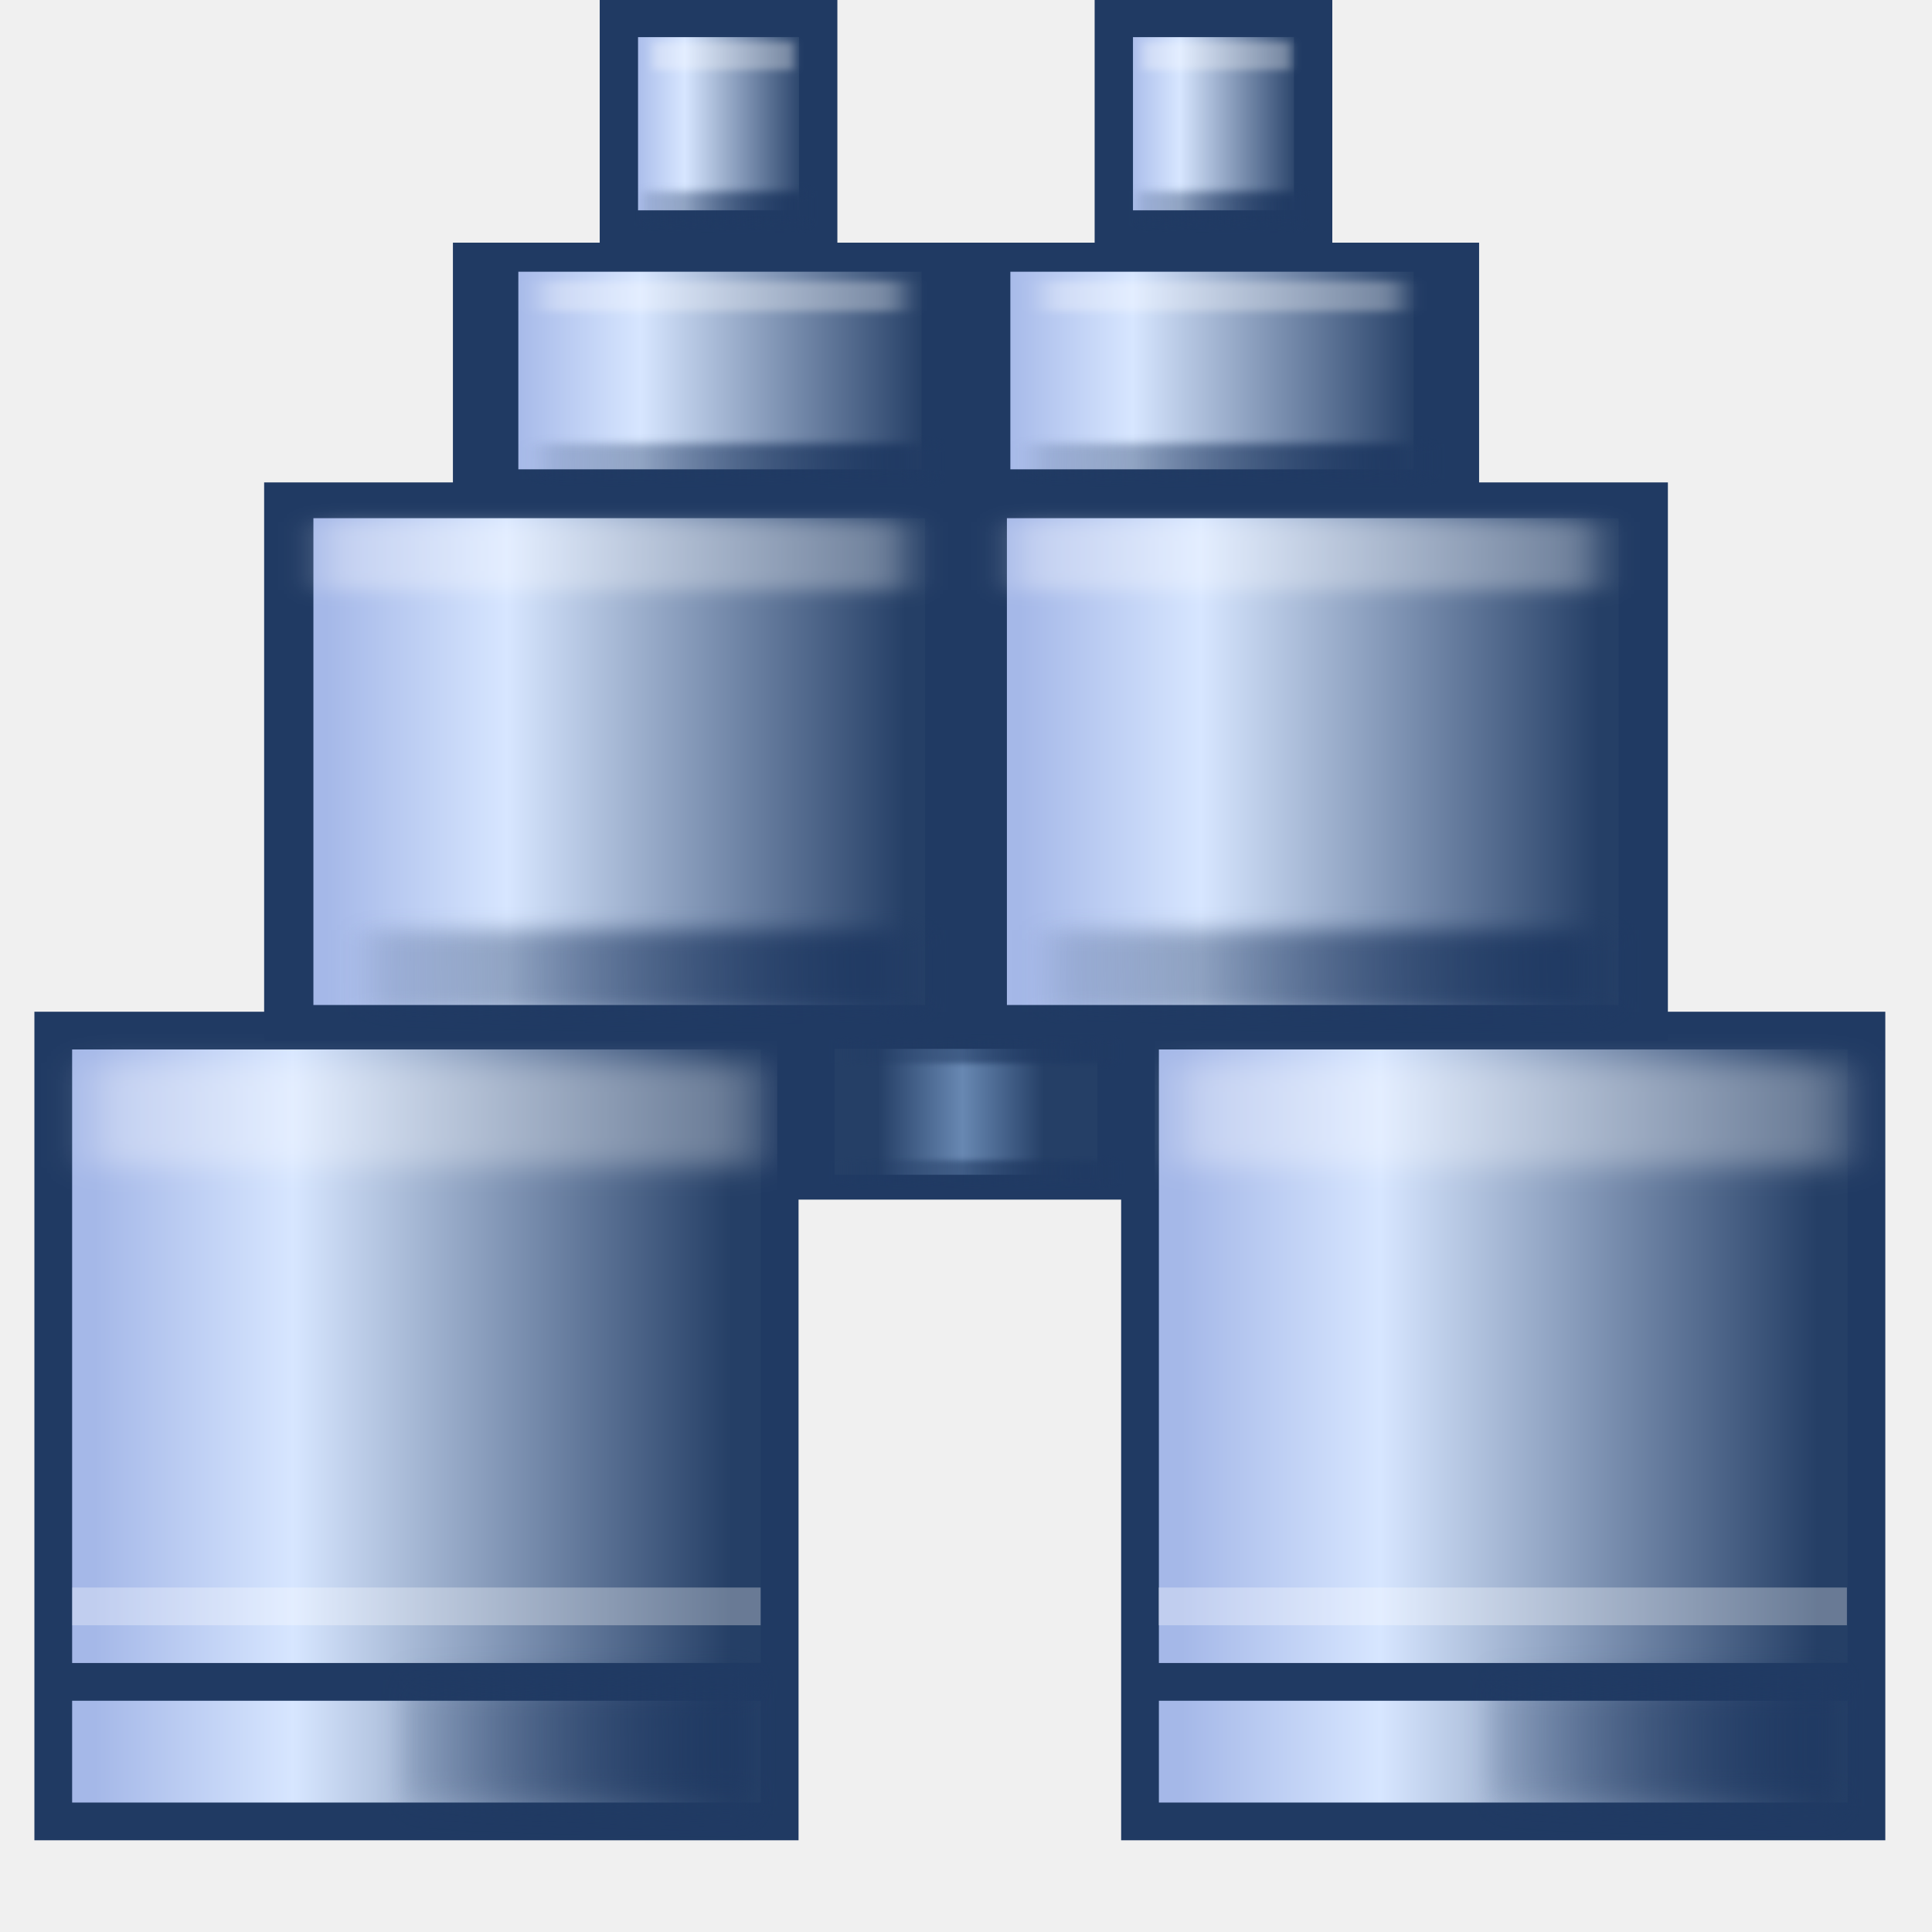
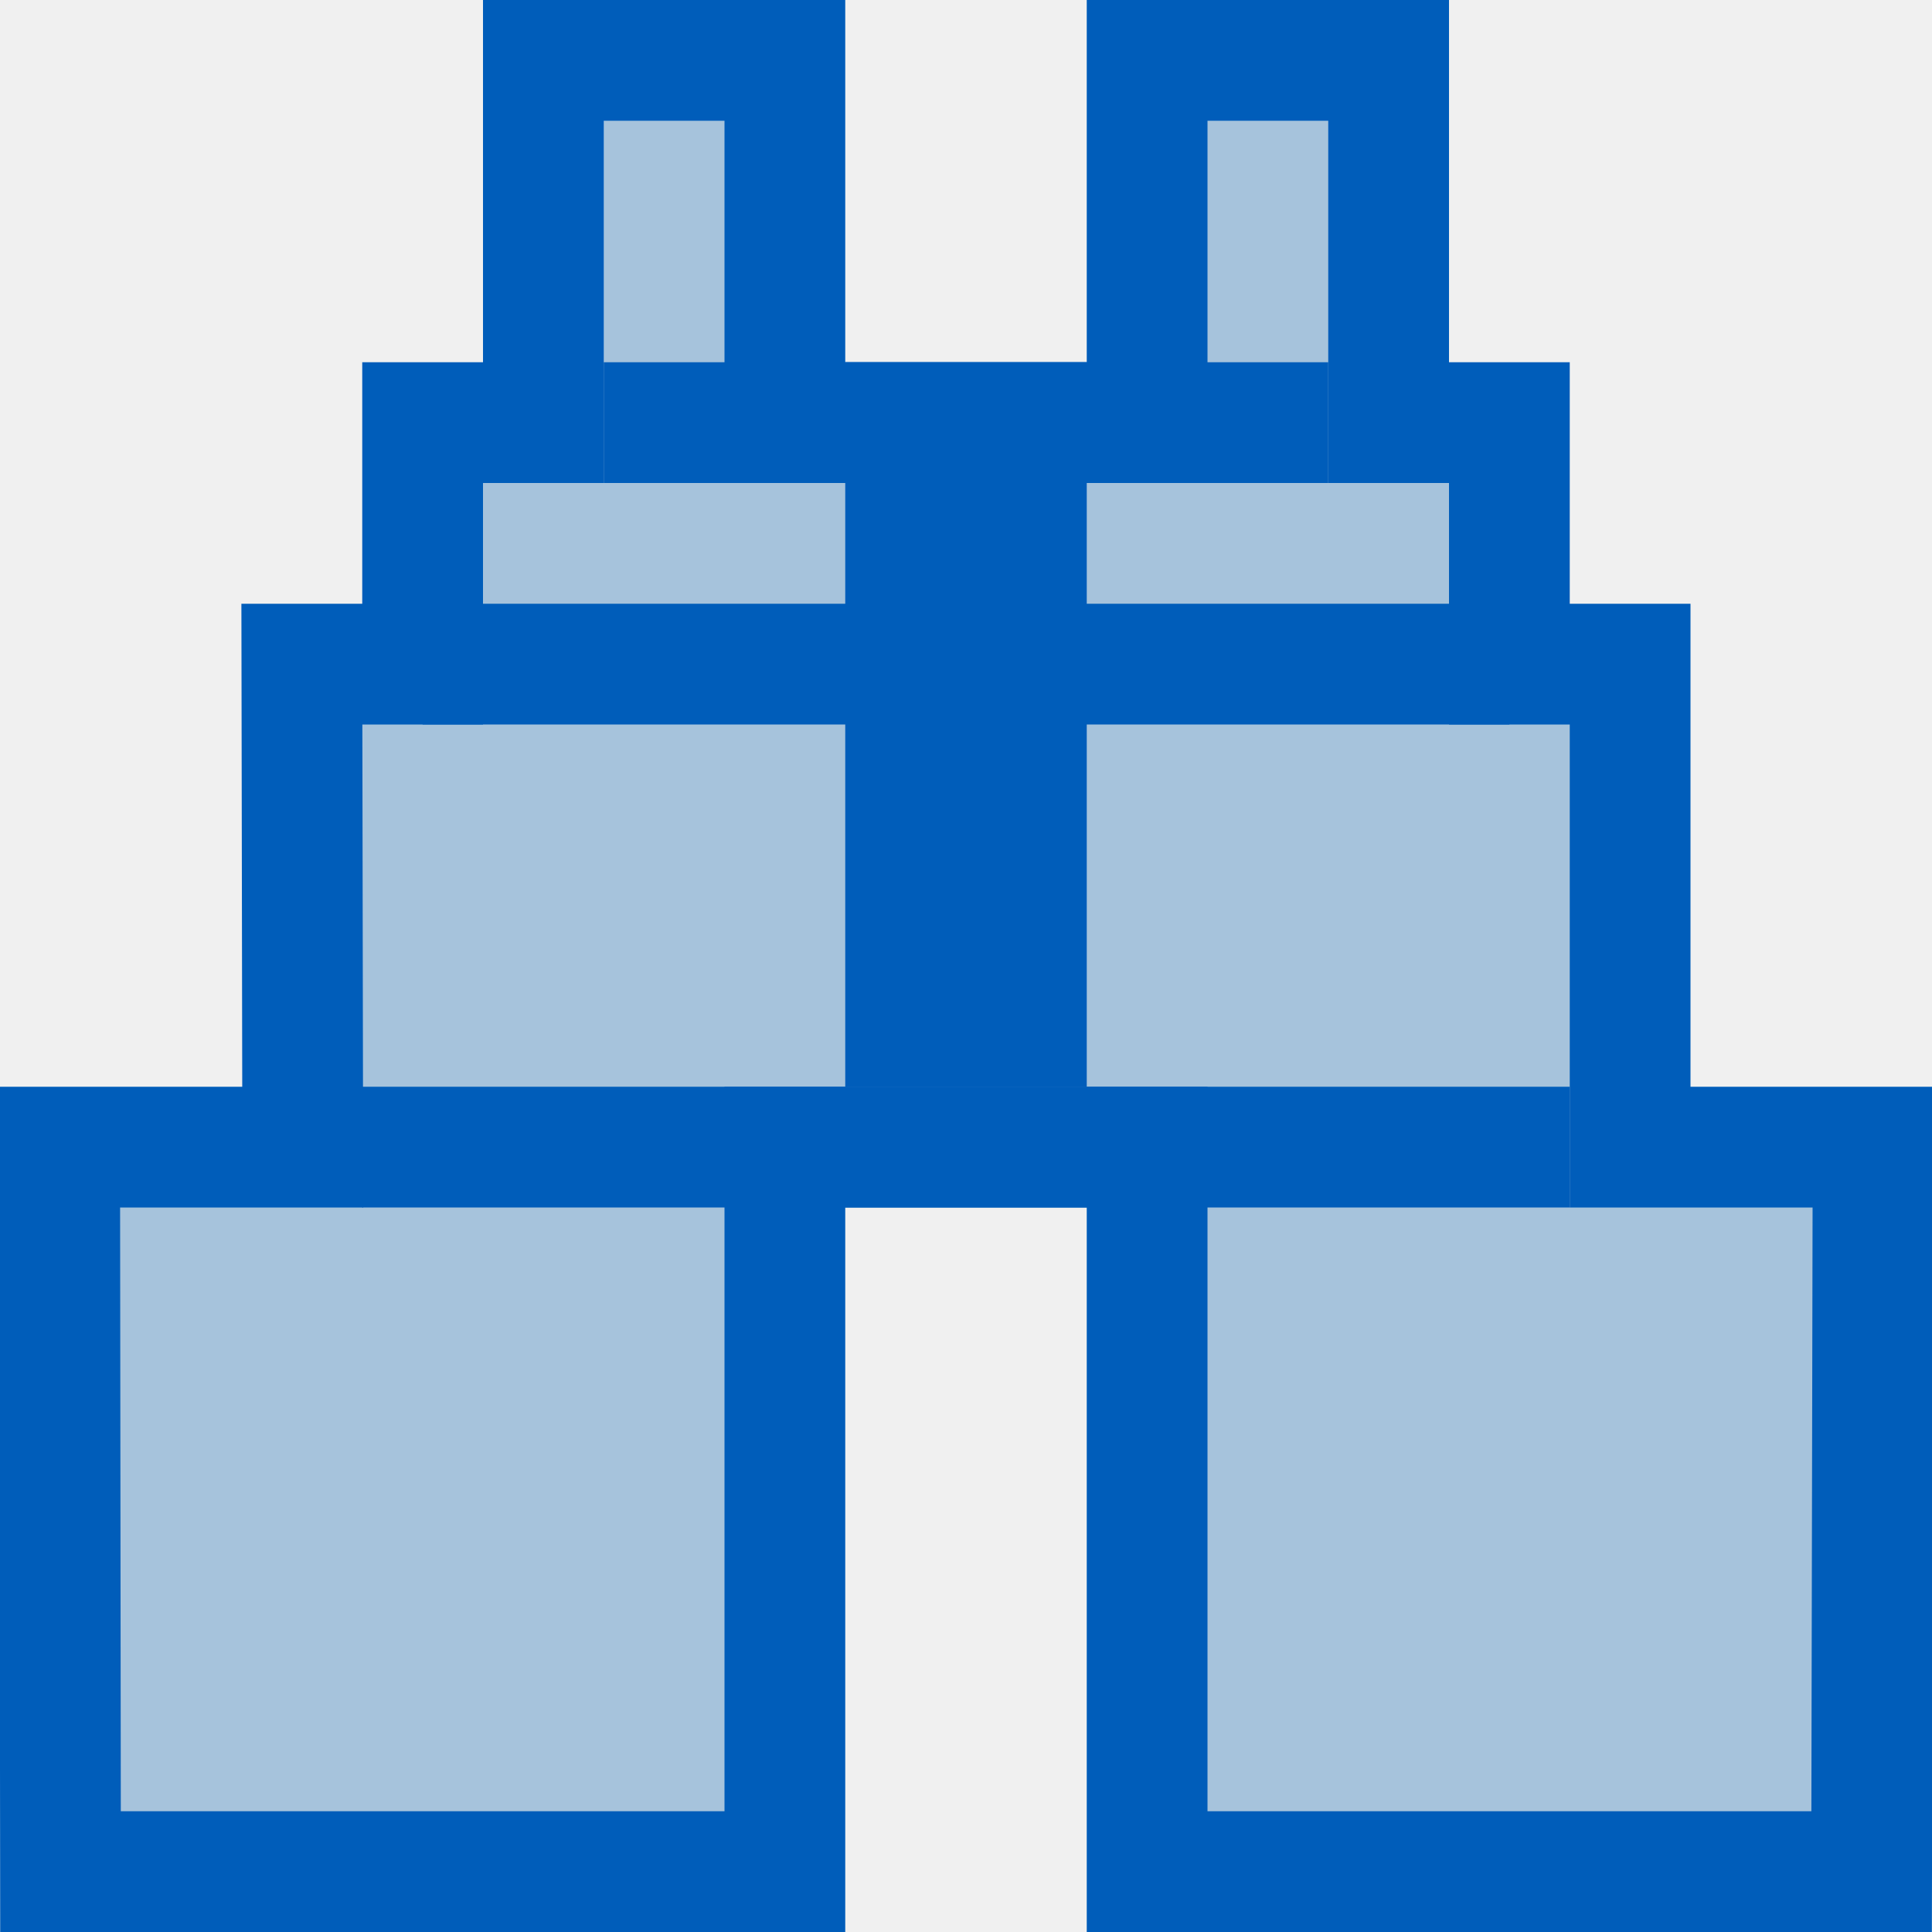
- <svg xmlns="http://www.w3.org/2000/svg" xmlns:xlink="http://www.w3.org/1999/xlink" width="256" height="256" viewBox="0 0 67.733 67.733" version="1.1" id="svg5" xml:space="preserve">
-   <defs id="defs2">
-     <linearGradient id="linearGradient13057">
-       <stop style="stop-color:#253f66;stop-opacity:1" offset="0" id="stop13051" />
-       <stop style="stop-color:#6888b2;stop-opacity:1;" offset="0.49" id="stop13053" />
-       <stop style="stop-color:#253f66;stop-opacity:1;" offset="1" id="stop13055" />
-     </linearGradient>
-     <linearGradient id="linearGradient12827">
-       <stop style="stop-color:#203a63;stop-opacity:1;" offset="0" id="stop12823" />
-       <stop style="stop-color:#203a63;stop-opacity:0;" offset="1" id="stop12825" />
-     </linearGradient>
-     <linearGradient id="linearGradient1005">
-       <stop style="stop-color:#253f66;stop-opacity:1" offset="0" id="stop1001" />
-       <stop style="stop-color:#d7e6ff;stop-opacity:1;" offset="0.688" id="stop3493" />
-       <stop style="stop-color:#a5b8e8;stop-opacity:1;" offset="1" id="stop1003" />
-     </linearGradient>
+ <svg xmlns="http://www.w3.org/2000/svg" viewBox="0 0 16 16" version="1.1" id="svg975" xml:space="preserve">
+   <path id="path1821" style="fill:#a6c3dc;fill-opacity:1;stroke:#005dba;stroke-width:1;stroke-dasharray:none" d="m 15.5,15.5 0.012,-6 h -2.012 v -4 h -1 v -2 h -1 v -3 h -2 v 3 h -3 v -3 h -2 v 3 h -1 v 2 h -1 l 0.007,4 H 0.494 l 0.007,6 H 6.5 v -6 h 3 v 6 z" />
+   <defs id="defs959">
+     <style id="style957">.canvas{fill: none; opacity: 0;}.light-blue-10{fill: #005dba; opacity: 0.1;}.light-blue{fill: #005dba; opacity: 1;}.cls-1{opacity:0.75;}</style>
    <filter style="color-interpolation-filters:sRGB" id="filter19373" x="-0.026" y="-0.036" width="1.087" height="1.121">
      <feFlood flood-opacity="0.384" flood-color="rgb(0,0,0)" result="flood" id="feFlood19363" />
      <feComposite in="flood" in2="SourceGraphic" operator="in" result="composite1" id="feComposite19365" />
      <feGaussianBlur in="composite1" stdDeviation="0.3" result="blur" id="feGaussianBlur19367" />
      <feOffset dx="1" dy="1" result="offset" id="feOffset19369" />
      <feComposite in="SourceGraphic" in2="offset" operator="over" result="composite2" id="feComposite19371" />
    </filter>
-     <linearGradient xlink:href="#linearGradient1005" id="linearGradient1007" x1="63.651" y1="49.492" x2="41.355" y2="49.492" gradientUnits="userSpaceOnUse" />
-     <filter style="color-interpolation-filters:sRGB" id="filter12817" x="-0.08" y="-0.3" width="1.159" height="1.6">
-       <feGaussianBlur stdDeviation="0.808" id="feGaussianBlur12819" />
-     </filter>
-     <linearGradient xlink:href="#linearGradient12827" id="linearGradient12829" x1="63.648" y1="46.206" x2="36.307" y2="46.54" gradientUnits="userSpaceOnUse" />
-     <linearGradient xlink:href="#linearGradient1005" id="linearGradient12850" gradientUnits="userSpaceOnUse" x1="63.651" y1="49.492" x2="41.355" y2="49.492" />
-     <linearGradient xlink:href="#linearGradient12827" id="linearGradient12852" gradientUnits="userSpaceOnUse" x1="63.648" y1="46.206" x2="36.307" y2="46.54" />
-     <linearGradient xlink:href="#linearGradient1005" id="linearGradient12866" gradientUnits="userSpaceOnUse" x1="63.651" y1="49.492" x2="41.355" y2="49.492" />
-     <linearGradient xlink:href="#linearGradient12827" id="linearGradient12868" gradientUnits="userSpaceOnUse" x1="63.648" y1="46.206" x2="36.307" y2="46.54" />
-     <linearGradient xlink:href="#linearGradient1005" id="linearGradient12882" gradientUnits="userSpaceOnUse" x1="63.651" y1="49.492" x2="41.355" y2="49.492" />
-     <linearGradient xlink:href="#linearGradient12827" id="linearGradient12884" gradientUnits="userSpaceOnUse" x1="63.648" y1="46.206" x2="36.307" y2="46.54" />
-     <linearGradient xlink:href="#linearGradient1005" id="linearGradient12947" gradientUnits="userSpaceOnUse" x1="63.651" y1="49.492" x2="41.355" y2="49.492" />
-     <linearGradient xlink:href="#linearGradient12827" id="linearGradient12949" gradientUnits="userSpaceOnUse" x1="63.648" y1="46.206" x2="36.307" y2="46.54" />
-     <linearGradient xlink:href="#linearGradient1005" id="linearGradient12959" gradientUnits="userSpaceOnUse" x1="63.651" y1="49.492" x2="41.355" y2="49.492" />
-     <linearGradient xlink:href="#linearGradient12827" id="linearGradient12961" gradientUnits="userSpaceOnUse" x1="63.648" y1="46.206" x2="36.307" y2="46.54" />
-     <linearGradient xlink:href="#linearGradient1005" id="linearGradient12971" gradientUnits="userSpaceOnUse" x1="63.651" y1="49.492" x2="41.355" y2="49.492" />
-     <linearGradient xlink:href="#linearGradient12827" id="linearGradient12973" gradientUnits="userSpaceOnUse" x1="63.648" y1="46.206" x2="36.307" y2="46.54" />
-     <linearGradient xlink:href="#linearGradient1005" id="linearGradient12983" gradientUnits="userSpaceOnUse" x1="63.651" y1="49.492" x2="41.355" y2="49.492" />
-     <linearGradient xlink:href="#linearGradient12827" id="linearGradient12985" gradientUnits="userSpaceOnUse" x1="63.648" y1="46.206" x2="36.307" y2="46.54" />
-     <linearGradient xlink:href="#linearGradient13057" id="linearGradient12995" gradientUnits="userSpaceOnUse" x1="58.819" y1="49.492" x2="45.607" y2="49.492" />
-     <linearGradient xlink:href="#linearGradient12827" id="linearGradient12997" gradientUnits="userSpaceOnUse" x1="63.648" y1="46.206" x2="36.307" y2="46.54" />
-     <linearGradient xlink:href="#linearGradient12827" id="linearGradient14096" gradientUnits="userSpaceOnUse" x1="63.648" y1="46.206" x2="36.307" y2="46.54" />
  </defs>
  <style id="style6939">.st0{opacity:0} .st0,.st1{fill:#f6f6f6} .st2{fill:none} .st3{fill:#424242} .st4{fill:#f0eff1}</style>
  <style id="style38292">.icon-canvas-transparent{opacity:0;fill:#f6f6f6} .icon-vs-out{fill:#f6f6f6} .icon-vs-fg{fill:#f0eff1} .icon-vs-action-blue{fill:#00539c}</style>
-   <g id="g12836" transform="translate(0.07240878)">
-     <rect style="fill:url(#linearGradient1007);fill-opacity:1;stroke:#203a63;stroke-width:1.323;stroke-linecap:square;stroke-dasharray:none;stroke-opacity:1" id="rect924" width="25.467" height="27.725" x="39.895" y="36.131" />
-     <path style="fill:#000000;stroke:#203a63;stroke-width:1.323;stroke-linecap:square;stroke-dasharray:none;stroke-opacity:1" d="M 65.111,58.964 H 40.396" id="path11921" />
-     <path style="fill:#000000;stroke:#ffffff;stroke-width:1.323;stroke-linecap:square;stroke-dasharray:none;stroke-opacity:0.311" d="M 64.016,56.318 H 41.205" id="path11923" />
-     <rect style="mix-blend-mode:normal;fill:#ffffff;fill-opacity:0.31;stroke:none;stroke-width:0.913;stroke-linecap:square;stroke-opacity:0.31;filter:url(#filter12817)" id="rect11983" width="24.338" height="6.461" x="40.522" y="42.529" transform="matrix(0.9622966,0,0,0.5623009,2.174805,13.35321)" />
-     <rect style="mix-blend-mode:normal;fill:url(#linearGradient12829);fill-opacity:1;stroke:none;stroke-width:0.913;stroke-linecap:square;stroke-opacity:0.31;filter:url(#filter12817)" id="rect12821" width="24.338" height="6.461" x="40.522" y="42.529" transform="matrix(0.5065712,0,0,0.6775696,31.55054,30.10963)" />
-   </g>
-   <g id="g12848" transform="translate(-38.02759)">
-     <rect style="fill:url(#linearGradient12850);fill-opacity:1;stroke:#203a63;stroke-width:1.323;stroke-linecap:square;stroke-dasharray:none;stroke-opacity:1" id="rect12838" width="25.467" height="27.725" x="39.895" y="36.131" />
-     <path style="fill:#000000;stroke:#203a63;stroke-width:1.323;stroke-linecap:square;stroke-dasharray:none;stroke-opacity:1" d="M 65.111,58.964 H 40.396" id="path12840" />
-     <path style="fill:#000000;stroke:#ffffff;stroke-width:1.323;stroke-linecap:square;stroke-dasharray:none;stroke-opacity:0.311" d="M 64.033,56.318 H 41.221" id="path12842" />
-     <rect style="mix-blend-mode:normal;fill:#ffffff;fill-opacity:0.31;stroke:none;stroke-width:0.913;stroke-linecap:square;stroke-opacity:0.31;filter:url(#filter12817)" id="rect12844" width="24.338" height="6.461" x="40.522" y="42.529" transform="matrix(0.9622966,0,0,0.5623009,2.174805,13.35321)" />
-     <rect style="mix-blend-mode:normal;fill:url(#linearGradient12852);fill-opacity:1;stroke:none;stroke-width:0.913;stroke-linecap:square;stroke-opacity:0.31;filter:url(#filter12817)" id="rect12846" width="24.338" height="6.461" x="40.522" y="42.529" transform="matrix(0.5065712,0,0,0.6775696,31.55054,30.10963)" />
-   </g>
-   <g id="g12864" transform="matrix(0.9099355,0,0,0.6608254,-26.17811,-6.336383)" style="stroke-width:1.898;stroke-dasharray:none">
-     <rect style="fill:url(#linearGradient12866);fill-opacity:1;stroke:#203a63;stroke-width:1.898;stroke-linecap:square;stroke-dasharray:none;stroke-opacity:1" id="rect12854" width="25.467" height="27.725" x="39.895" y="36.131" />
-     <rect style="mix-blend-mode:normal;fill:#ffffff;fill-opacity:0.31;stroke:none;stroke-width:2.628;stroke-linecap:square;stroke-dasharray:none;stroke-opacity:0.31;filter:url(#filter12817)" id="rect12860" width="24.338" height="6.461" x="40.522" y="42.529" transform="matrix(0.9278532,0,0,0.5623009,3.503717,13.35321)" />
-     <rect style="mix-blend-mode:normal;fill:url(#linearGradient12868);fill-opacity:1;stroke:none;stroke-width:2.494;stroke-linecap:square;stroke-dasharray:none;stroke-opacity:0.31;filter:url(#filter12817)" id="rect12862" width="24.338" height="6.461" x="40.522" y="42.529" transform="matrix(0.8544495,0,0,0.6775696,8.312544,30.10963)" />
-   </g>
-   <g id="g12880" transform="matrix(0.9099355,0,0,0.6608254,-1.864966,-6.336383)" style="stroke-width:1.898;stroke-dasharray:none">
-     <rect style="fill:url(#linearGradient12882);fill-opacity:1;stroke:#203a63;stroke-width:1.898;stroke-linecap:square;stroke-dasharray:none;stroke-opacity:1" id="rect12870" width="25.467" height="27.725" x="39.895" y="36.131" />
-     <rect style="mix-blend-mode:normal;fill:#ffffff;fill-opacity:0.31;stroke:none;stroke-width:2.633;stroke-linecap:square;stroke-dasharray:none;stroke-opacity:0.31;filter:url(#filter12817)" id="rect12876" width="24.338" height="6.461" x="40.522" y="42.529" transform="matrix(0.9244089,0,0,0.5623009,3.636608,13.35321)" />
-     <rect style="mix-blend-mode:normal;fill:url(#linearGradient12884);fill-opacity:1;stroke:none;stroke-width:2.47;stroke-linecap:square;stroke-dasharray:none;stroke-opacity:0.31;filter:url(#filter12817)" id="rect12878" width="24.338" height="6.461" x="40.522" y="42.529" transform="matrix(0.8716712,0,0,0.6775696,7.162147,30.10963)" />
-   </g>
-   <g id="g12945" transform="matrix(0.6452799,0,0,0.2866174,-8.717886,-1.338871)" style="stroke-width:3.554;stroke-dasharray:none">
-     <rect style="fill:url(#linearGradient12947);fill-opacity:1;stroke:#203a63;stroke-width:3.554;stroke-linecap:square;stroke-dasharray:none;stroke-opacity:1" id="rect12939" width="25.467" height="27.725" x="39.895" y="36.131" />
-     <rect style="mix-blend-mode:normal;fill:#ffffff;fill-opacity:0.31;stroke:none;stroke-width:4.92;stroke-linecap:square;stroke-dasharray:none;stroke-opacity:0.31;filter:url(#filter12817)" id="rect12941" width="24.338" height="6.461" x="40.522" y="42.529" transform="matrix(0.8011786,0,0,0.5623009,10.522,15.19946)" />
-     <rect style="mix-blend-mode:normal;fill:url(#linearGradient12949);fill-opacity:1;stroke:none;stroke-width:4.671;stroke-linecap:square;stroke-dasharray:none;stroke-opacity:0.31;filter:url(#filter12817)" id="rect12943" width="24.338" height="6.461" x="40.522" y="42.529" transform="matrix(0.8544495,0,0,0.6775696,8.312544,30.10963)" />
-   </g>
-   <g id="g12957" transform="matrix(0.6452799,0,0,0.2866174,8.531465,-1.338871)" style="stroke-width:3.554;stroke-dasharray:none">
-     <rect style="fill:url(#linearGradient12959);fill-opacity:1;stroke:#203a63;stroke-width:3.554;stroke-linecap:square;stroke-dasharray:none;stroke-opacity:1" id="rect12951" width="25.467" height="27.725" x="39.895" y="36.131" />
-     <rect style="mix-blend-mode:normal;fill:#ffffff;fill-opacity:0.31;stroke:none;stroke-width:4.92;stroke-linecap:square;stroke-dasharray:none;stroke-opacity:0.31;filter:url(#filter12817)" id="rect12953" width="24.338" height="6.461" x="40.522" y="42.529" transform="matrix(0.7963065,0,0,0.5623009,11.25987,15.19946)" />
-     <rect style="mix-blend-mode:normal;fill:url(#linearGradient12961);fill-opacity:1;stroke:none;stroke-width:4.671;stroke-linecap:square;stroke-dasharray:none;stroke-opacity:0.31;filter:url(#filter12817)" id="rect12955" width="24.338" height="6.461" x="40.522" y="42.529" transform="matrix(0.8544495,0,0,0.6775696,8.312544,30.10963)" />
-   </g>
-   <g id="g12969" transform="matrix(0.2744044,0,0,0.2659633,10.74947,-8.958284)" style="stroke-width:4.897;stroke-dasharray:none">
-     <rect style="fill:url(#linearGradient12971);fill-opacity:1;stroke:#203a63;stroke-width:4.897;stroke-linecap:square;stroke-dasharray:none;stroke-opacity:1" id="rect12963" width="25.467" height="27.725" x="39.895" y="36.131" />
-     <rect style="mix-blend-mode:normal;fill:#ffffff;fill-opacity:0.31;stroke:none;stroke-width:6.78;stroke-linecap:square;stroke-dasharray:none;stroke-opacity:0.31;filter:url(#filter12817)" id="rect12965" width="24.338" height="6.461" x="40.522" y="42.529" transform="matrix(0.7445402,0,0,0.5623009,13.97084,15.34283)" />
-     <rect style="mix-blend-mode:normal;fill:url(#linearGradient12973);fill-opacity:1;stroke:none;stroke-width:6.436;stroke-linecap:square;stroke-dasharray:none;stroke-opacity:0.31;filter:url(#filter12817)" id="rect12967" width="24.338" height="6.461" x="40.522" y="42.529" transform="matrix(0.8544495,0,0,0.6775696,8.312544,30.10963)" />
-   </g>
-   <g id="g12981" transform="matrix(0.2744044,0,0,0.2659633,28.10108,-8.958284)" style="stroke-width:4.897;stroke-dasharray:none">
-     <rect style="fill:url(#linearGradient12983);fill-opacity:1;stroke:#203a63;stroke-width:4.897;stroke-linecap:square;stroke-dasharray:none;stroke-opacity:1" id="rect12975" width="25.467" height="27.725" x="39.895" y="36.131" />
-     <rect style="mix-blend-mode:normal;fill:#ffffff;fill-opacity:0.31;stroke:none;stroke-width:6.78;stroke-linecap:square;stroke-dasharray:none;stroke-opacity:0.31;filter:url(#filter12817)" id="rect12977" width="24.338" height="6.461" x="40.522" y="42.529" transform="matrix(0.7789114,0,0,0.5623009,11.99815,15.34283)" />
-     <rect style="mix-blend-mode:normal;fill:url(#linearGradient12985);fill-opacity:1;stroke:none;stroke-width:6.436;stroke-linecap:square;stroke-dasharray:none;stroke-opacity:0.31;filter:url(#filter12817)" id="rect12979" width="24.338" height="6.461" x="40.522" y="42.529" transform="matrix(0.8544495,0,0,0.6775696,8.312544,30.10963)" />
-   </g>
-   <g id="g12993" transform="matrix(0.4407439,0,0,0.1905658,10.67114,29.45262)" style="stroke-width:4.565;stroke-dasharray:none">
-     <rect style="fill:url(#linearGradient12995);fill-opacity:1;stroke:#203a63;stroke-width:4.565;stroke-linecap:square;stroke-dasharray:none;stroke-opacity:1" id="rect12987" width="25.467" height="27.725" x="39.895" y="36.131" />
-     <rect style="mix-blend-mode:normal;fill:url(#linearGradient12997);fill-opacity:1;stroke:none;stroke-width:5.999;stroke-linecap:square;stroke-dasharray:none;stroke-opacity:0.31;filter:url(#filter12817)" id="rect12991" width="24.338" height="6.461" x="40.522" y="42.529" transform="matrix(0.8544495,0,0,0.6775696,8.312544,30.10963)" />
-     <rect style="mix-blend-mode:normal;fill:url(#linearGradient14096);fill-opacity:1;stroke:none;stroke-width:5.999;stroke-linecap:square;stroke-dasharray:none;stroke-opacity:0.31;filter:url(#filter12817)" id="rect14094" width="24.338" height="6.461" x="40.522" y="42.529" transform="matrix(0.8544495,0,0,0.6775696,8.312544,7.895079)" />
-   </g>
+   <path style="fill:#a6c3dc;fill-opacity:1;stroke:#005dba;stroke-width:1;stroke-dasharray:none" d="m 3.5,5.5 h 9" id="path3707" />
+   <path style="fill:#a6c3dc;fill-opacity:1;stroke:#005dba;stroke-width:1;stroke-dasharray:none" d="m 3,9.5 h 10" id="path3709" />
+   <path style="color:#000000;display:inline;fill:#005dba;-inkscape-stroke:none" d="m 7,3 v 6 h 2 V 3 Z" id="path3721" />
+   <path style="fill:#a6c3dc;fill-opacity:1;stroke:#005dba;stroke-width:1;stroke-dasharray:none" d="m 5,3.5 h 6" id="path3715" />
</svg>
